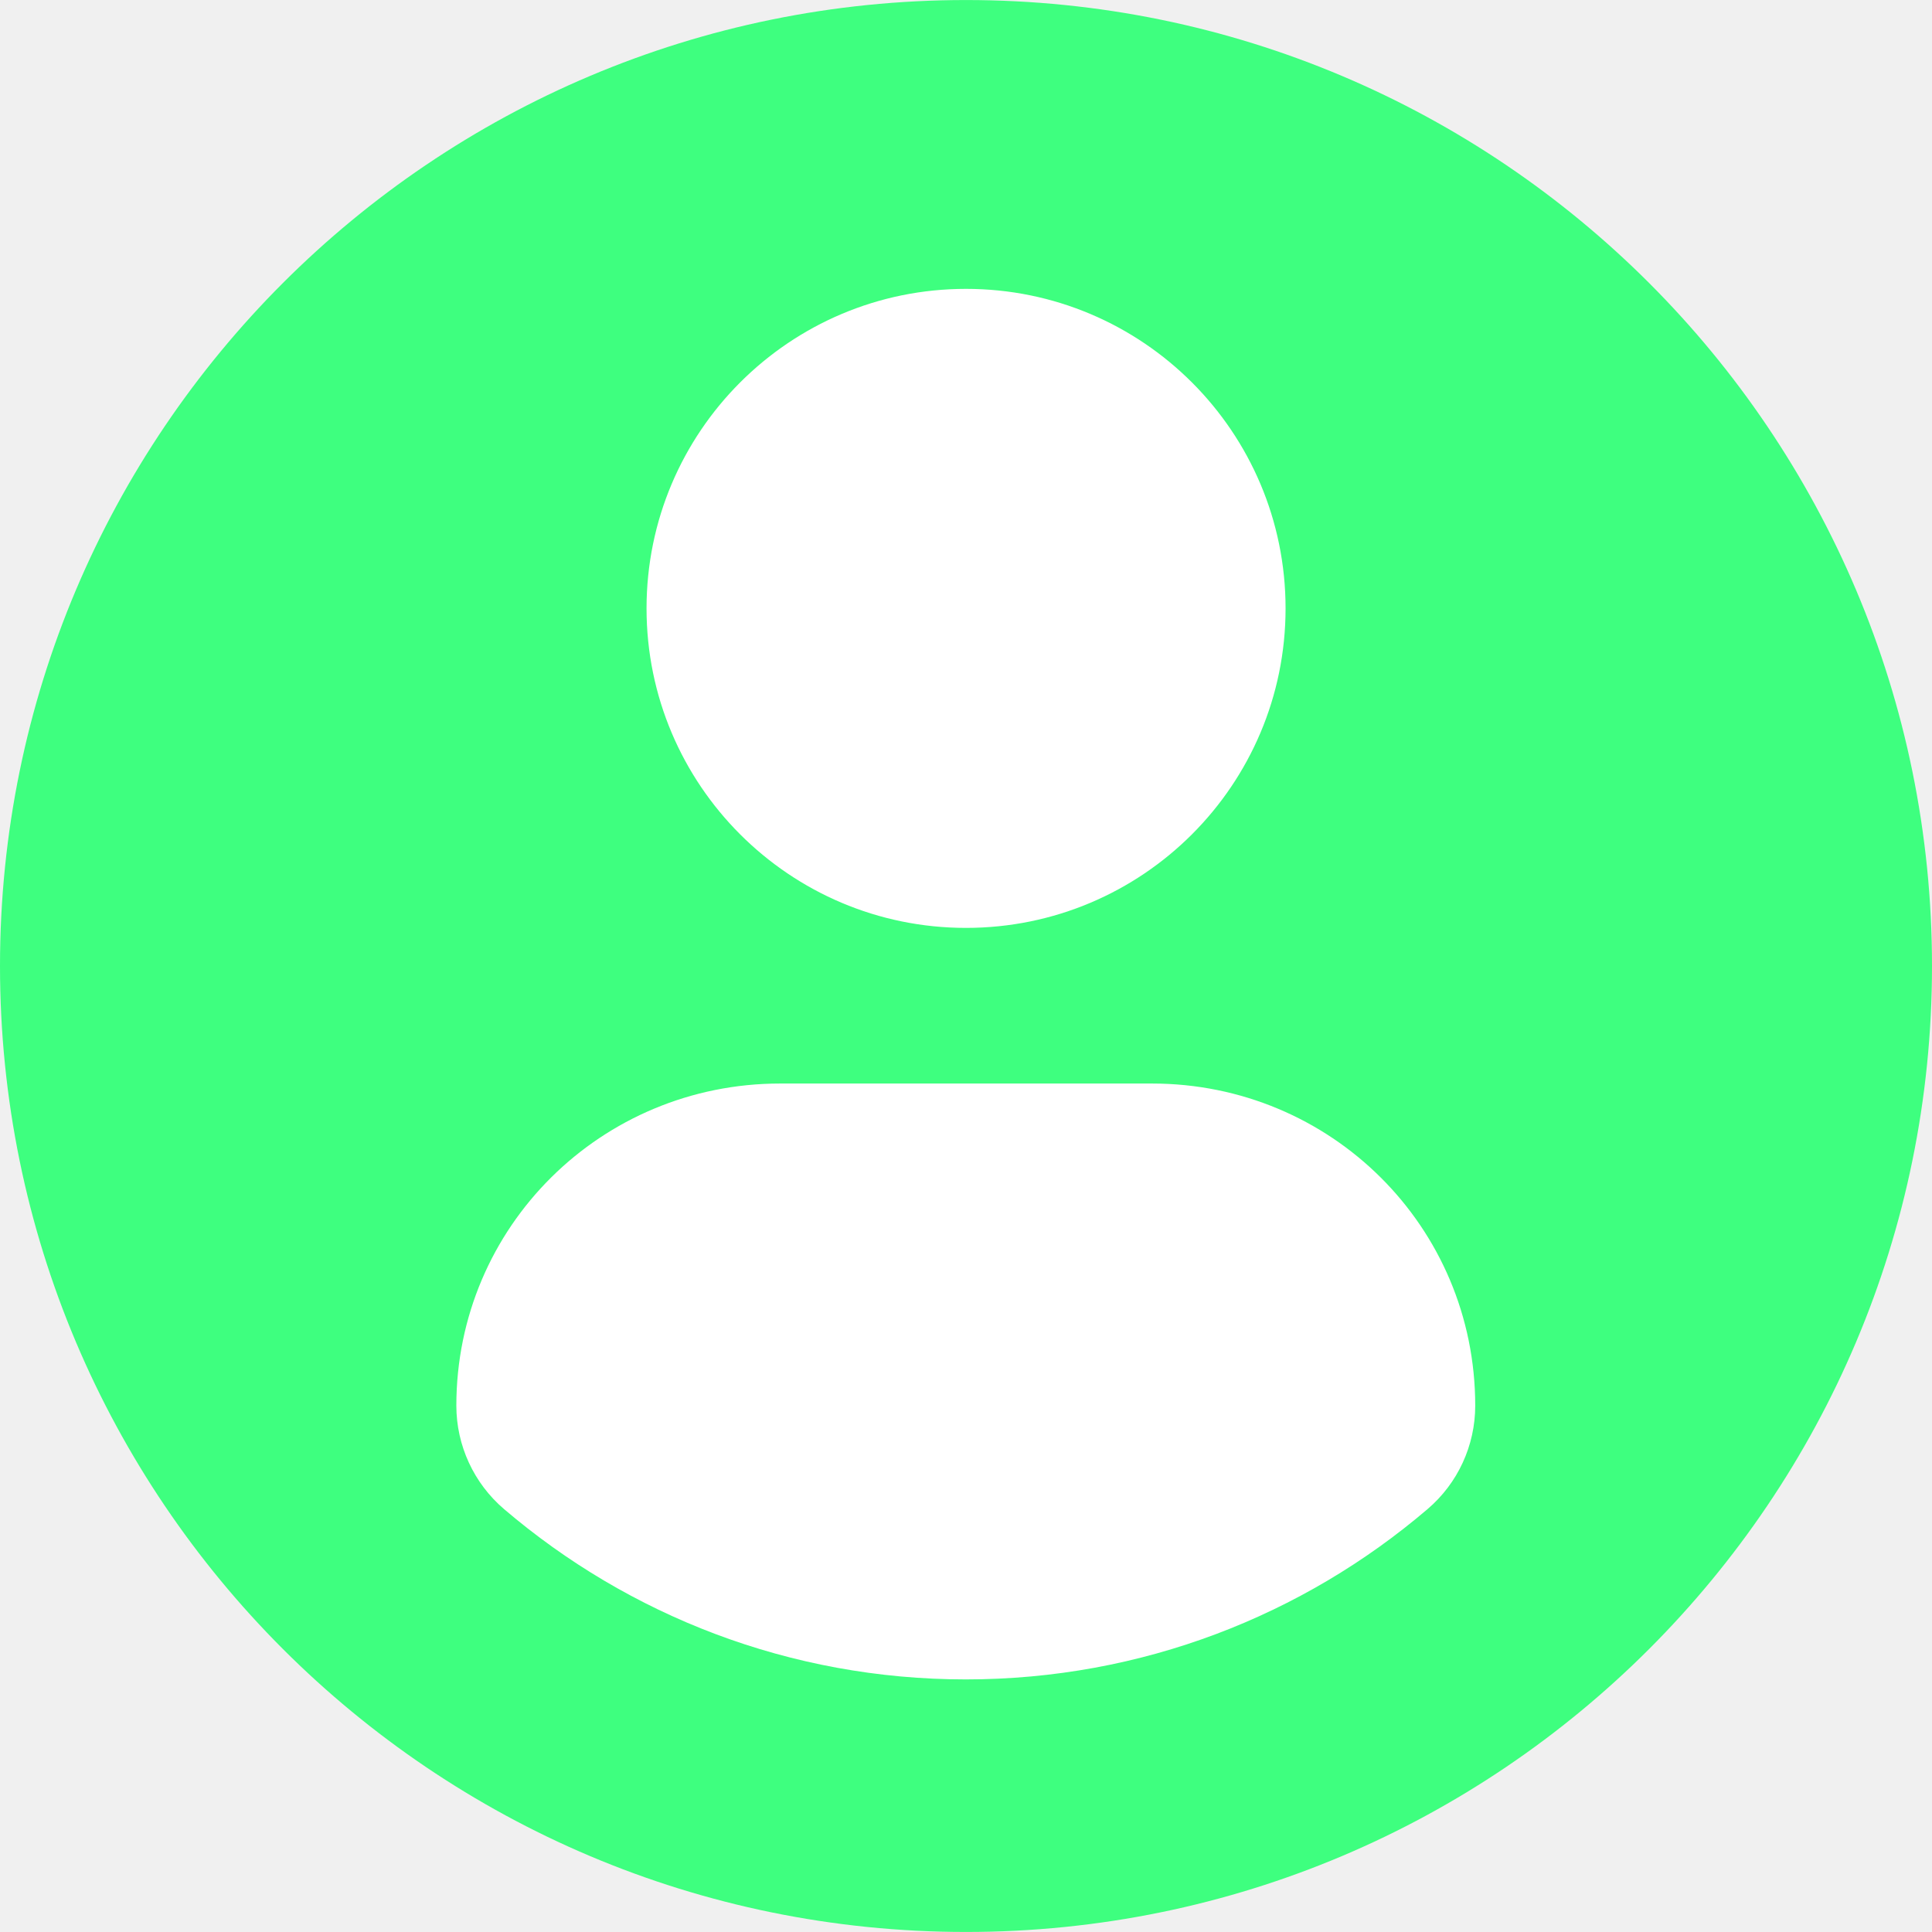
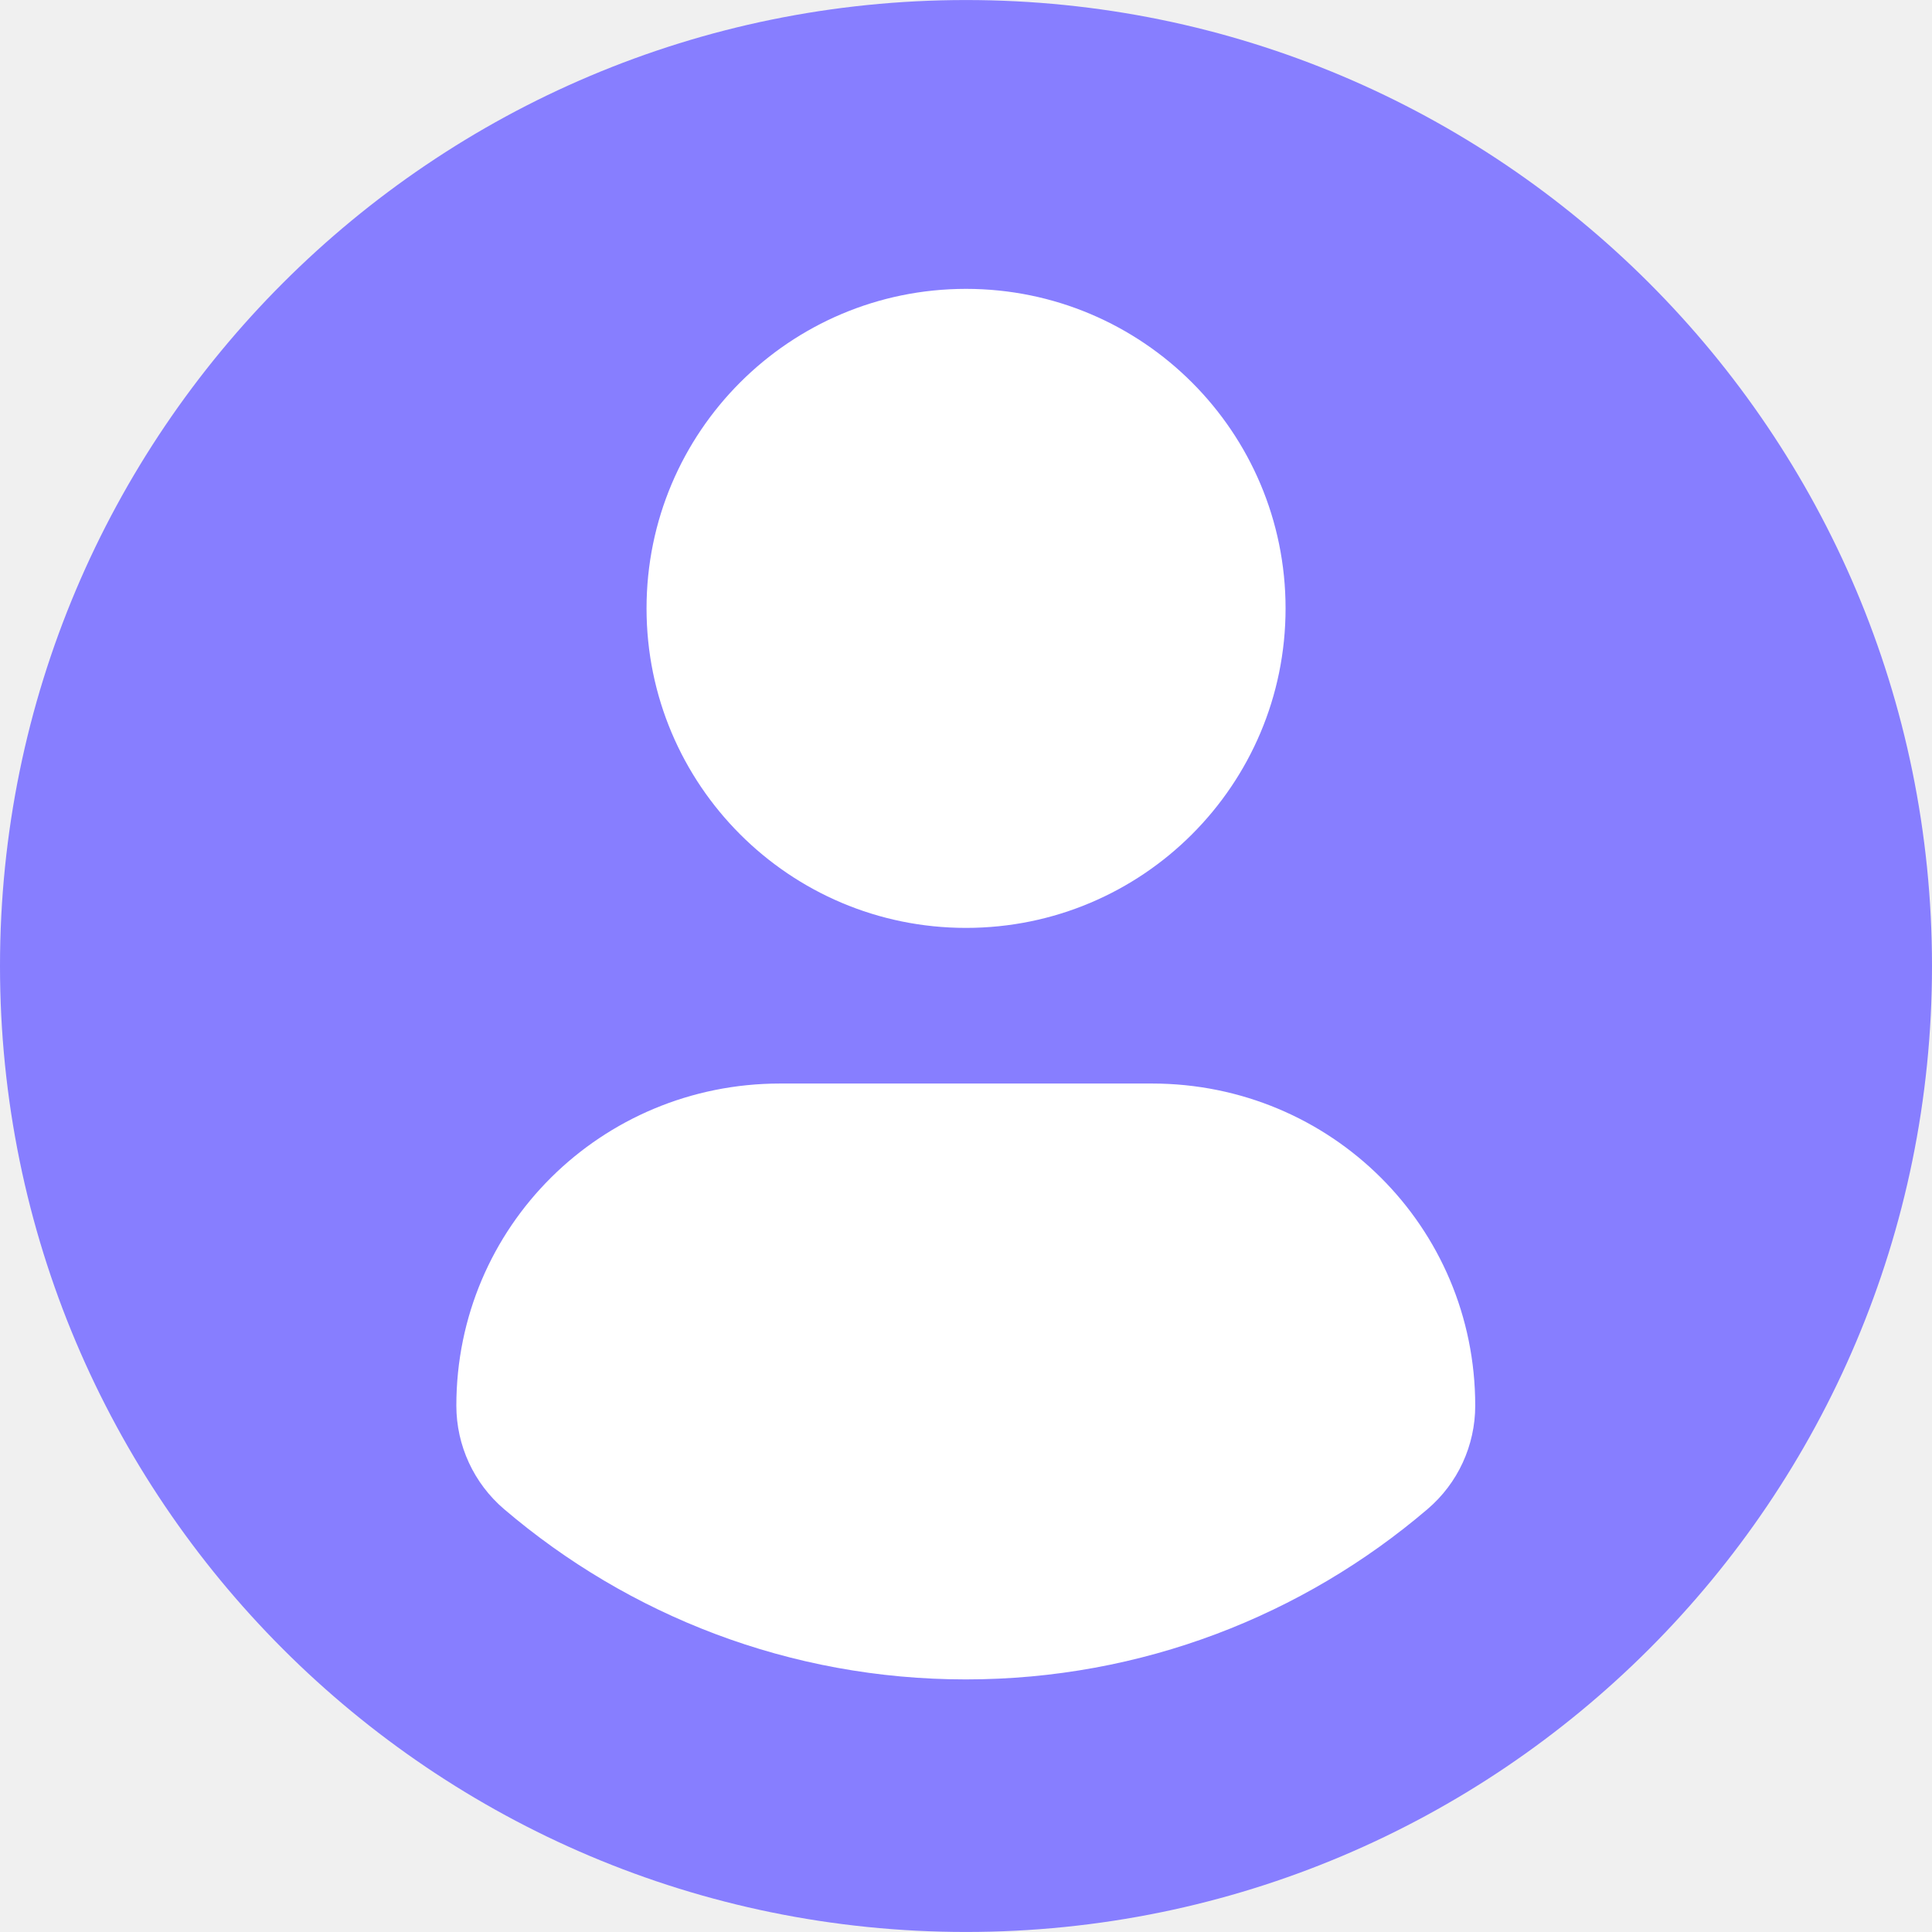
<svg xmlns="http://www.w3.org/2000/svg" width="54" height="54" viewBox="0 0 54 54" fill="none">
  <g clip-path="url(#clip0_1574_2829)">
    <ellipse cx="27.034" cy="26.966" rx="26.494" ry="25.954" fill="white" />
-     <path d="M27 0.001C12.09 0.001 0 12.089 0 27C0 41.912 12.089 53.999 27 53.999C41.913 53.999 54 41.912 54 27C54 12.089 41.913 0.001 27 0.001ZM27 8.074C31.934 8.074 35.932 12.073 35.932 17.005C35.932 21.937 31.934 25.935 27 25.935C22.069 25.935 18.071 21.937 18.071 17.005C18.071 12.073 22.069 8.074 27 8.074ZM26.994 46.94C22.073 46.94 17.567 45.148 14.091 42.182C13.244 41.46 12.755 40.401 12.755 39.289C12.755 34.288 16.803 30.285 21.805 30.285H32.197C37.201 30.285 41.233 34.288 41.233 39.289C41.233 40.402 40.747 41.459 39.899 42.181C36.424 45.148 31.916 46.94 26.994 46.94Z" fill="#3EFF7F" />
+     <path d="M27 0.001C12.09 0.001 0 12.089 0 27C0 41.912 12.089 53.999 27 53.999C41.913 53.999 54 41.912 54 27C54 12.089 41.913 0.001 27 0.001ZM27 8.074C31.934 8.074 35.932 12.073 35.932 17.005C35.932 21.937 31.934 25.935 27 25.935C22.069 25.935 18.071 21.937 18.071 17.005C18.071 12.073 22.069 8.074 27 8.074ZM26.994 46.94C22.073 46.94 17.567 45.148 14.091 42.182C13.244 41.46 12.755 40.401 12.755 39.289C12.755 34.288 16.803 30.285 21.805 30.285H32.197C37.201 30.285 41.233 34.288 41.233 39.289C41.233 40.402 40.747 41.459 39.899 42.181C36.424 45.148 31.916 46.94 26.994 46.94Z" fill="#877EFF" />
  </g>
  <defs>
    <clipPath id="clip0_1574_2829">
      <rect width="54" height="54" fill="white" />
    </clipPath>
  </defs>
</svg>
